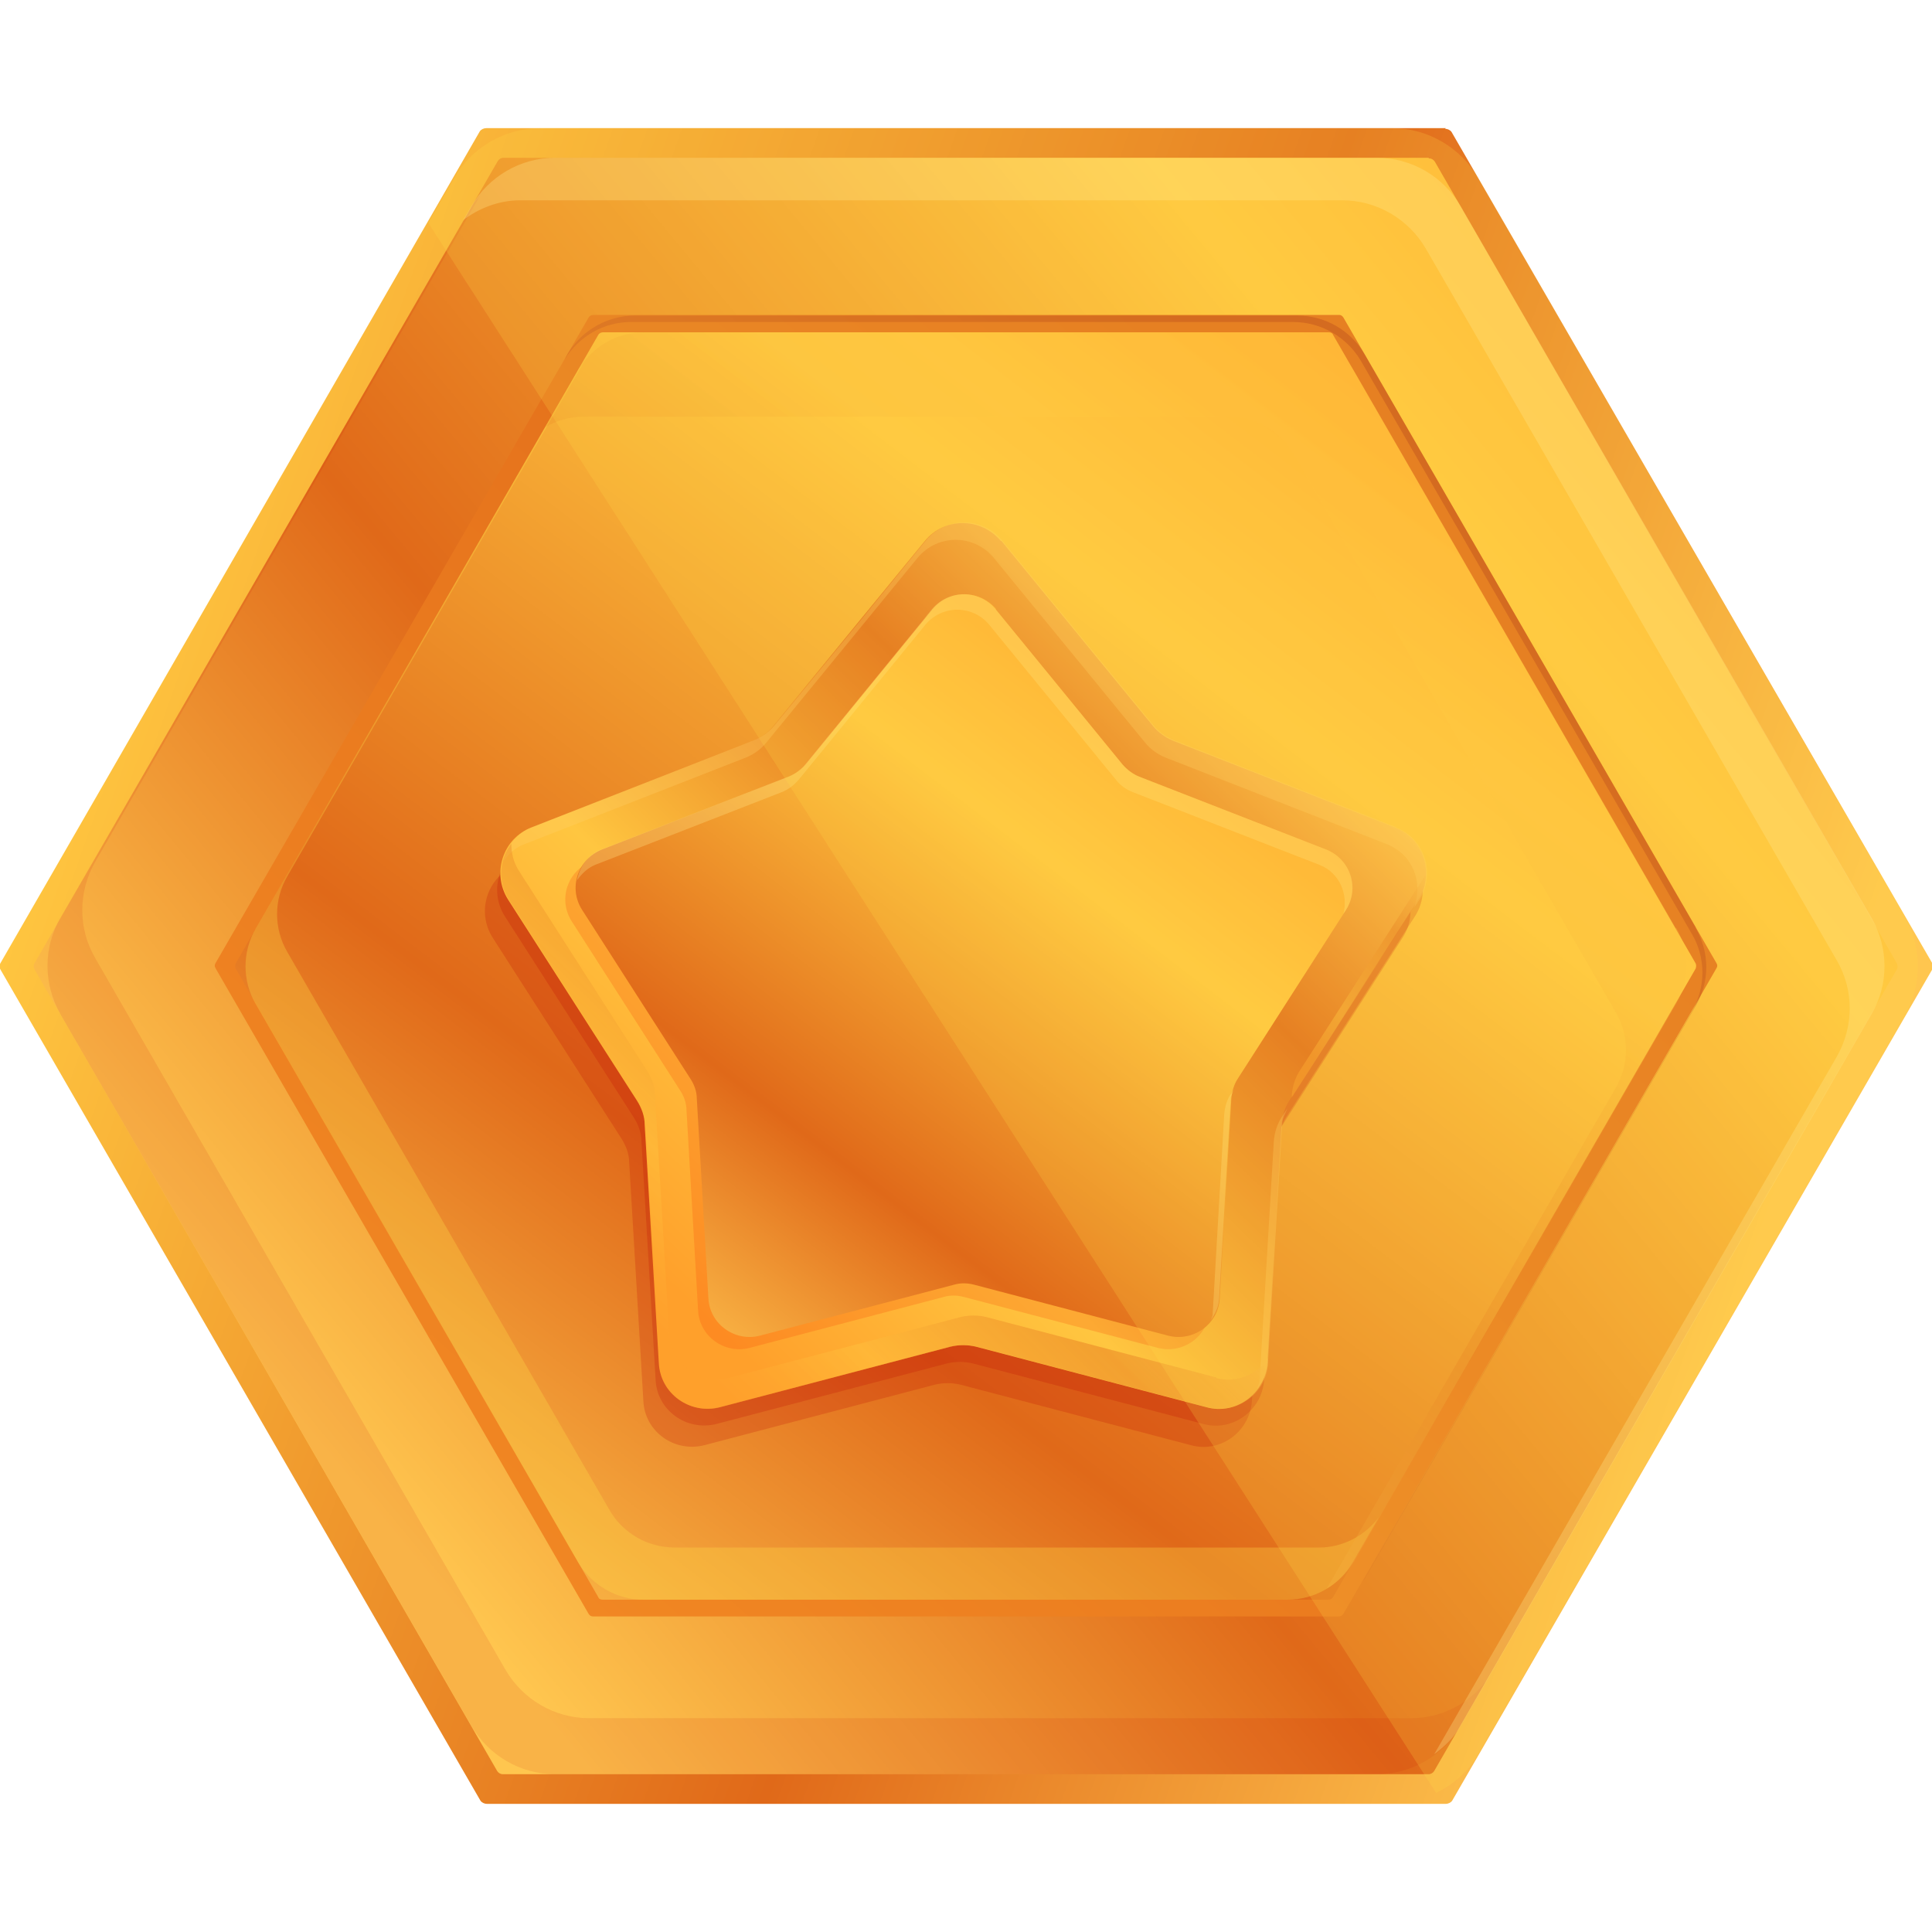
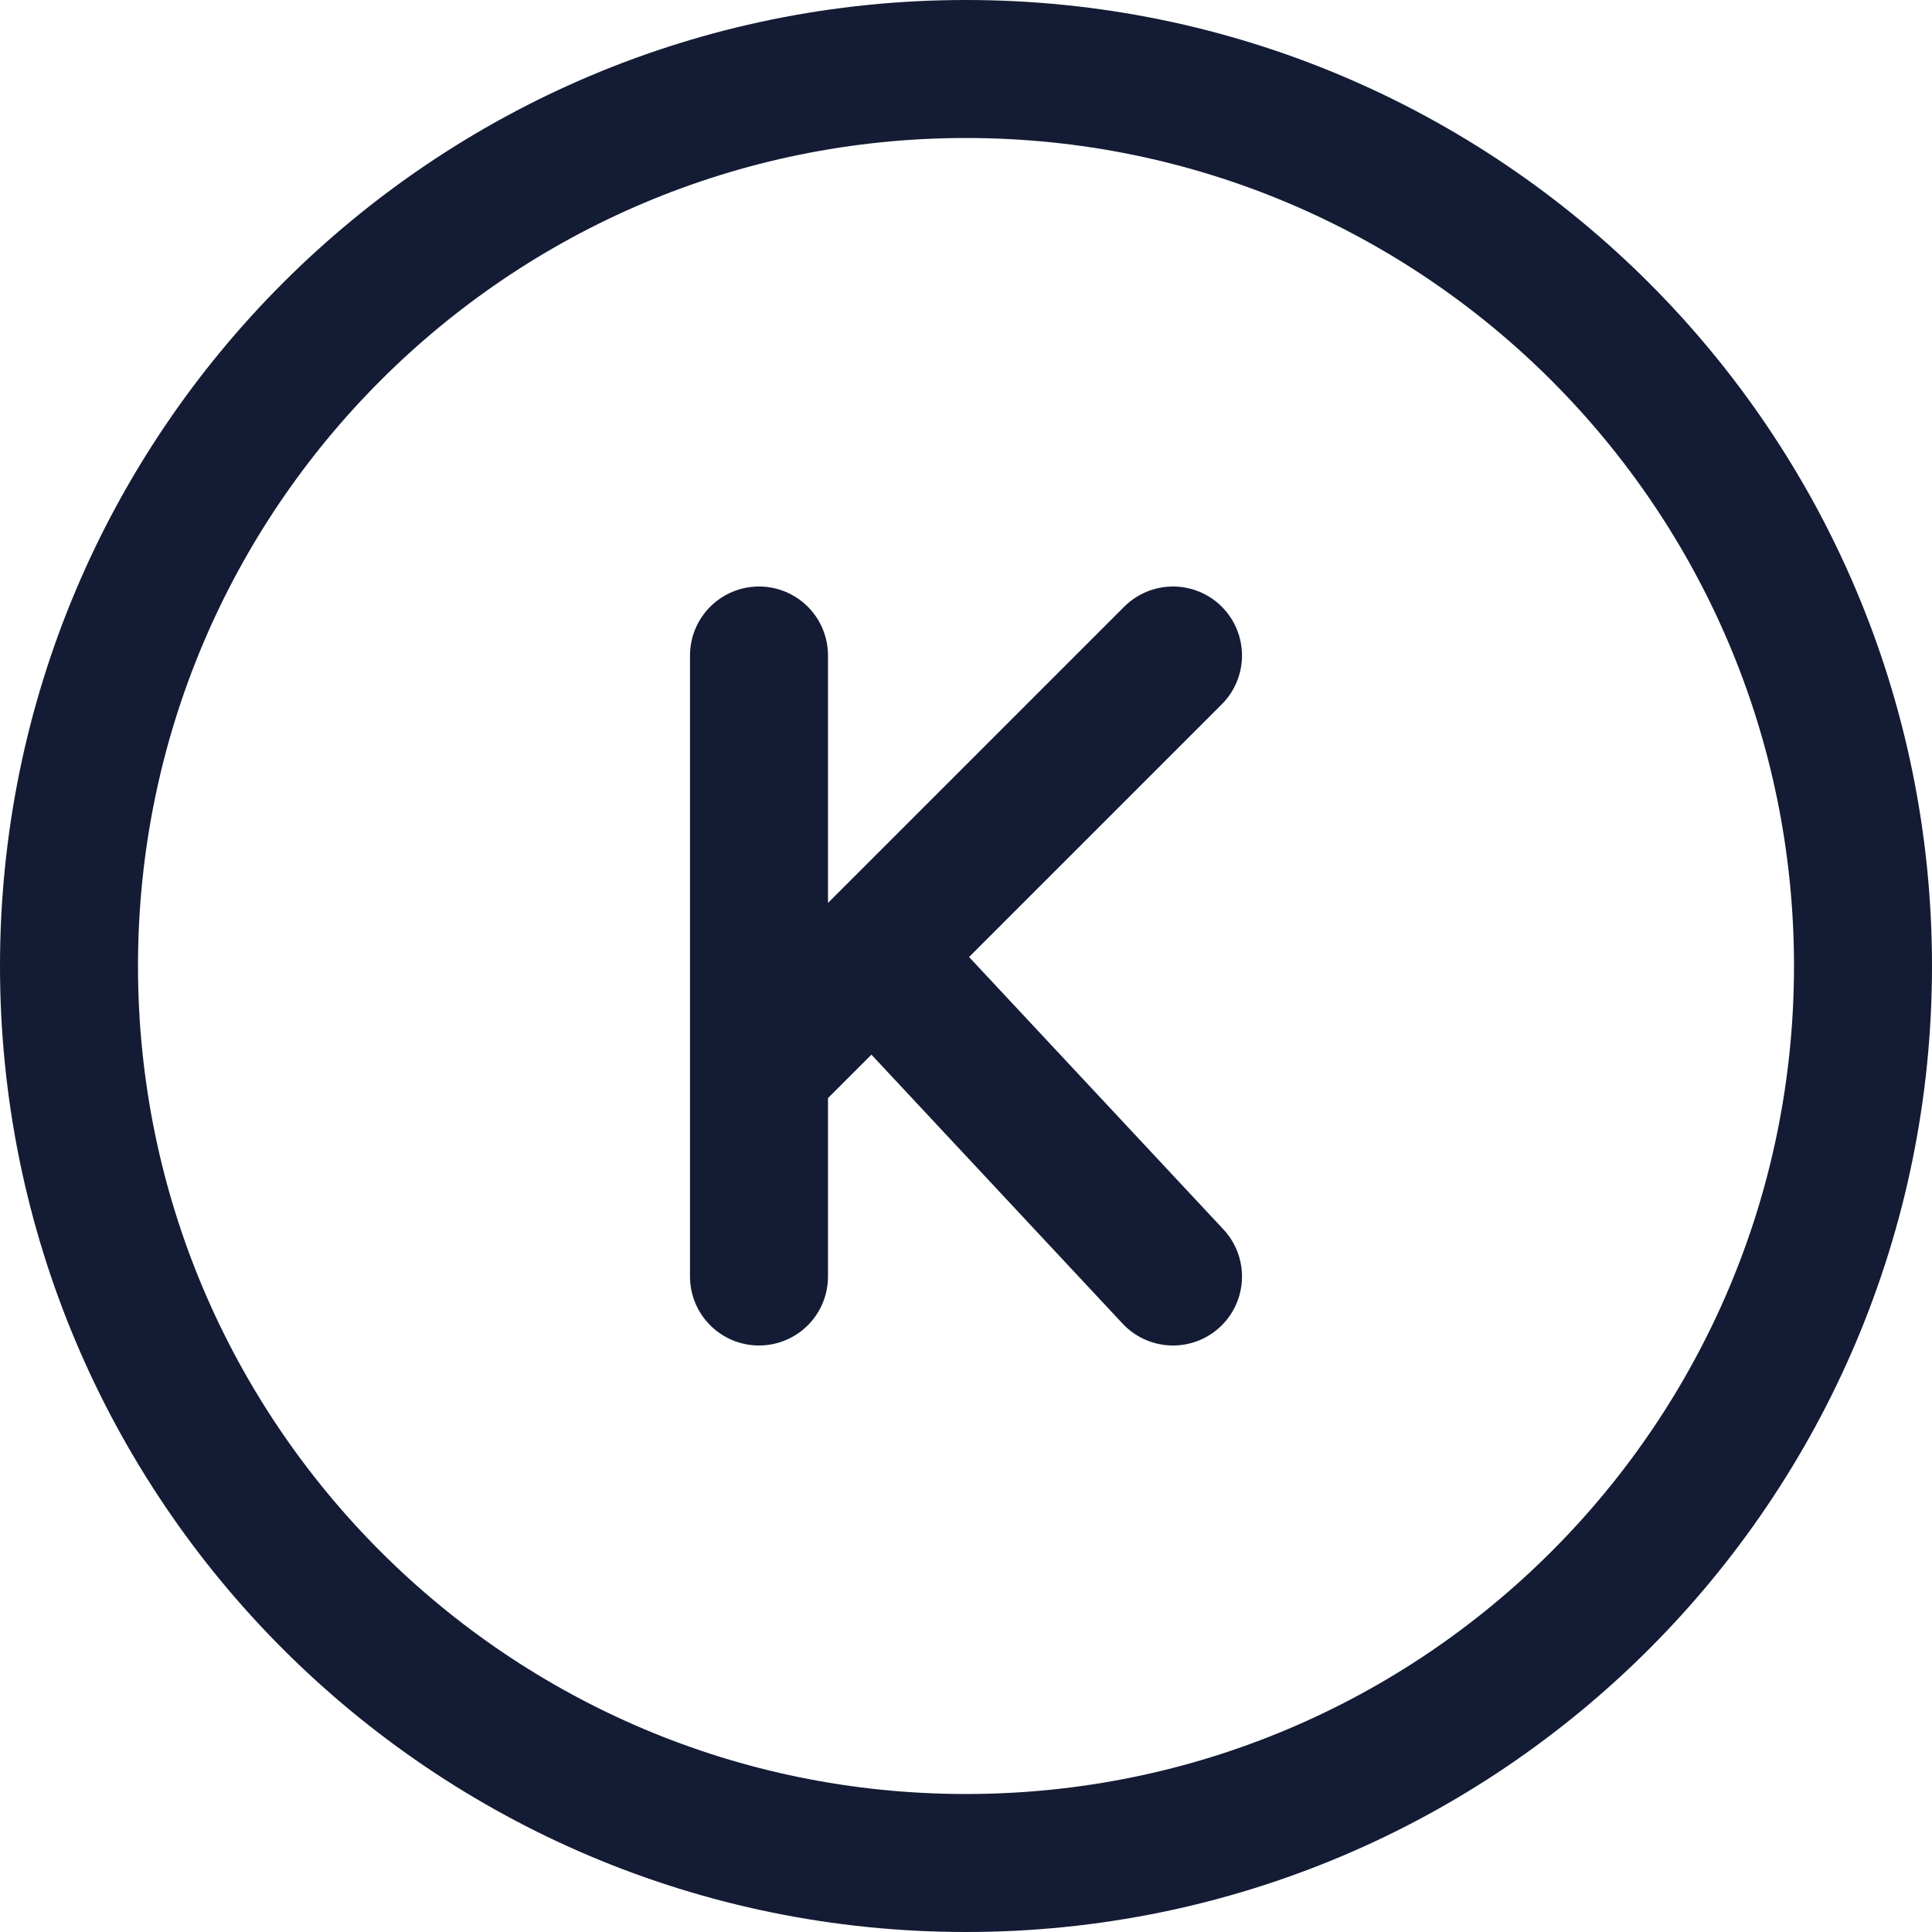
- <svg xmlns="http://www.w3.org/2000/svg" id="Layer_1" version="1.1" viewBox="0 0 300 300">
-   <defs>
-     <style>
-       .st0 {
-         fill: url(#linear-gradient2);
-       }
- 
-       .st1 {
-         fill: url(#linear-gradient1);
-       }
- 
-       .st2 {
-         fill: url(#linear-gradient9);
-       }
- 
-       .st3 {
-         opacity: .4;
-       }
- 
-       .st4 {
-         fill: url(#linear-gradient8);
-       }
- 
-       .st5 {
-         fill: #f53700;
-       }
- 
-       .st5, .st6, .st7, .st8, .st9, .st10, .st11, .st12 {
-         isolation: isolate;
-       }
- 
-       .st5, .st6, .st9 {
-         opacity: .2;
-       }
- 
-       .st6, .st12 {
-         fill: #ffdd45;
-       }
- 
-       .st7 {
-         fill: url(#linear-gradient5);
-       }
- 
-       .st7, .st8, .st13, .st11, .st12 {
-         opacity: .3;
-       }
- 
-       .st8 {
-         fill: #ffeea2;
-       }
- 
-       .st14 {
-         fill: url(#linear-gradient7);
-       }
- 
-       .st9 {
-         fill: #ba0000;
-       }
- 
-       .st15 {
-         fill: url(#linear-gradient4);
-       }
- 
-       .st16 {
-         fill: #ffd069;
-       }
- 
-       .st17 {
-         fill: #ffe98b;
-       }
- 
-       .st10 {
-         fill: #c20000;
-         opacity: .1;
-       }
- 
-       .st11 {
-         fill: url(#linear-gradient3);
-       }
- 
-       .st18 {
-         fill: url(#linear-gradient6);
-       }
- 
-       .st19 {
-         fill: url(#linear-gradient);
-       }
-     </style>
-     <linearGradient id="linear-gradient" x1="273.5" y1="108.4" x2="-95.5" y2="238.6" gradientTransform="translate(0 302) scale(1 -1)" gradientUnits="userSpaceOnUse">
-       <stop offset="0" stop-color="#ffc64f" />
-       <stop offset=".3" stop-color="#e06919" />
-       <stop offset=".7" stop-color="#ffc640" />
-       <stop offset="1" stop-color="#ffa02b" />
-     </linearGradient>
-     <linearGradient id="linear-gradient1" x1="53.9" y1="72.4" x2="303.2" y2="278.9" gradientTransform="translate(0 302) scale(1 -1)" gradientUnits="userSpaceOnUse">
-       <stop offset="0" stop-color="#ffc64f" />
-       <stop offset=".3" stop-color="#e06919" />
-       <stop offset=".7" stop-color="#ffc640" />
-       <stop offset="1" stop-color="#ffa02b" />
-     </linearGradient>
-     <linearGradient id="linear-gradient2" x1="212.8" y1="222.8" x2="-42.8" y2="-65.3" gradientTransform="translate(0 302) scale(1 -1)" gradientUnits="userSpaceOnUse">
-       <stop offset="0" stop-color="#e06919" />
-       <stop offset="1" stop-color="#ffa02b" />
-     </linearGradient>
-     <linearGradient id="linear-gradient3" x1="216.6" y1="227.3" x2="56.5" y2="46.8" gradientTransform="translate(0 302) scale(1 -1)" gradientUnits="userSpaceOnUse">
-       <stop offset="0" stop-color="#941010" />
-       <stop offset="1" stop-color="#ffa02b" />
-     </linearGradient>
-     <linearGradient id="linear-gradient4" x1="68.8" y1="45.5" x2="235.8" y2="264.5" gradientTransform="translate(0 302) scale(1 -1)" gradientUnits="userSpaceOnUse">
-       <stop offset="0" stop-color="#ffc64f" />
-       <stop offset=".3" stop-color="#e06919" />
-       <stop offset=".7" stop-color="#ffc640" />
-       <stop offset="1" stop-color="#ffa02b" />
-     </linearGradient>
-     <linearGradient id="linear-gradient5" x1="115" y1="106.1" x2="229.3" y2="256" gradientTransform="translate(0 302) scale(1 -1)" gradientUnits="userSpaceOnUse">
-       <stop offset="0" stop-color="#ffc64f" />
-       <stop offset=".3" stop-color="#e06919" />
-       <stop offset=".7" stop-color="#ffc640" />
-       <stop offset="1" stop-color="#ffa02b" />
-     </linearGradient>
-     <linearGradient id="linear-gradient6" x1="202.2" y1="195.8" x2="108.2" y2="98.5" gradientTransform="translate(0 302) scale(1 -1)" gradientUnits="userSpaceOnUse">
-       <stop offset="0" stop-color="#ffc64f" />
-       <stop offset=".3" stop-color="#e06919" />
-       <stop offset=".7" stop-color="#ffc640" />
-       <stop offset="1" stop-color="#ffa02b" />
-     </linearGradient>
-     <linearGradient id="linear-gradient7" x1="149.3" y1="140.9" x2="104" y2="94.1" gradientTransform="translate(0 302) scale(1 -1)" gradientUnits="userSpaceOnUse">
-       <stop offset="0" stop-color="#ffc64f" />
-       <stop offset=".3" stop-color="#e06919" />
-       <stop offset=".7" stop-color="#ffc640" />
-       <stop offset="1" stop-color="#ffa02b" />
-     </linearGradient>
-     <linearGradient id="linear-gradient8" x1="225.7" y1="164.2" x2="199.6" y2="137.2" gradientTransform="translate(0 302) scale(1 -1)" gradientUnits="userSpaceOnUse">
-       <stop offset="0" stop-color="#ffc64f" />
-       <stop offset=".3" stop-color="#e06919" />
-       <stop offset=".7" stop-color="#ffc640" />
-       <stop offset="1" stop-color="#ffa02b" />
-     </linearGradient>
-     <linearGradient id="linear-gradient9" x1="105" y1="87.5" x2="191.2" y2="200.4" gradientTransform="translate(0 302) scale(1 -1)" gradientUnits="userSpaceOnUse">
-       <stop offset="0" stop-color="#ffc64f" />
-       <stop offset=".3" stop-color="#e06919" />
-       <stop offset=".7" stop-color="#ffc640" />
-       <stop offset="1" stop-color="#ffa02b" />
-     </linearGradient>
-   </defs>
-   <path class="st19" d="M224.5,19.9H75.5c-.4,0-.8.2-1,.5L.1,149.5c-.2.3-.2.8,0,1.1l74.5,129c.2.3.6.5,1,.5h148.9c.4,0,.8-.2,1-.5l74.5-129c.2-.3.2-.8,0-1.1L225.4,20.5c-.2-.3-.6-.5-1-.5h0Z" />
-   <path class="st1" d="M221.8,24.5H78.2c-.4,0-.7.2-.9.5L5.4,149.5c-.2.3-.2.7,0,1.1l71.8,124.4c.2.3.5.5.9.5h143.7c.4,0,.7-.2.9-.5l71.8-124.4c.2-.3.2-.7,0-1.1L222.8,25.1c-.2-.3-.5-.5-.9-.5Z" />
-   <path class="st10" d="M219.1,266.8h-127.6c-5.4,0-10.3-2.9-13-7.5L14.8,148.8c-2.7-4.6-2.7-10.3,0-15L74.6,30.3c-.5.6-1,1.1-1.3,1.7L9.4,142.5c-2.7,4.6-2.7,10.3,0,15l63.8,110.5c2.7,4.6,7.6,7.5,13,7.5h127.6c5.4,0,10.3-2.9,13-7.5l4-7c-2.8,3.6-7,5.8-11.7,5.8Z" />
-   <path class="st8" d="M290.6,142.5l-63.8-110.5c-2.7-4.6-7.6-7.5-13-7.5h-127.6c-5.4,0-10.3,2.9-13,7.5l-1.3,2.2c2.5-1.9,5.6-3.1,8.9-3.1h127.6c5.4,0,10.3,2.9,13,7.5l63.8,110.5c2.7,4.6,2.7,10.3,0,15l-62.5,108.3c1.6-1.2,3.1-2.6,4.1-4.4l63.8-110.5c2.7-4.6,2.7-10.3,0-15h0Z" />
-   <path class="st0" d="M207.9,48.9h-115.8c-.3,0-.6.2-.7.4l-57.9,100.2c-.2.3-.2.6,0,.9l57.9,100.2c.2.3.4.4.7.4h115.8c.3,0,.6-.2.7-.4l57.9-100.2c.2-.3.2-.6,0-.9l-57.9-100.2c-.2-.3-.4-.4-.7-.4h0Z" />
-   <path class="st11" d="M263.3,144l-51.4-89c-2.2-3.7-6.1-6-10.5-6h-102.8c-4.3,0-8.3,2.3-10.5,6l-.4.8c2.2-3.6,6.1-5.8,10.3-5.8h102.8c4.3,0,8.3,2.3,10.5,6l51.4,89c2.2,3.7,2.2,8.3,0,12.1l-51,88.3c0,0,.1-.1.2-.2l51.4-89c2.2-3.7,2.2-8.3,0-12.1h0Z" />
-   <path class="st15" d="M206.3,51.6h-112.7c-.3,0-.6.2-.7.4l-56.3,97.6c-.1.3-.1.6,0,.8l56.3,97.6c.1.3.4.4.7.4h112.7c.3,0,.6-.2.7-.4l56.3-97.6c.1-.3.1-.6,0-.8l-56.3-97.6c-.1-.3-.4-.4-.7-.4h0Z" />
-   <path class="st12" d="M204.9,240.3h-100.1c-4.2,0-8.1-2.2-10.2-5.9l-50-86.6c-2.1-3.6-2.1-8.1,0-11.7l46-79.7c-.3.4-.7.7-.9,1.2l-50,86.6c-2.1,3.6-2.1,8.1,0,11.7l50,86.6c2.1,3.6,6,5.9,10.2,5.9h100c4.2,0,8.1-2.2,10.2-5.9l4-6.9c-2.2,2.9-5.6,4.7-9.3,4.7h0Z" />
-   <path class="st7" d="M260.2,144.1l-50-86.6c-2.1-3.6-6-5.9-10.2-5.9h-100c-4.2,0-8.1,2.2-10.2,5.9l-5.1,8.8c1.8-1,3.8-1.6,5.9-1.6h100.1c4.2,0,8.1,2.2,10.2,5.9l50,86.6c2.1,3.6,2.1,8.1,0,11.7l-44.9,77.8c1.7-1,3.2-2.5,4.3-4.3l50-86.6c2.1-3.6,2.1-8.1,0-11.7h0Z" />
-   <path class="st9" d="M153.1,89.9l23.5,28.7c.8,1,1.9,1.8,3.1,2.3l34.5,13.5c4.5,1.8,6.2,7.2,3.6,11.2l-20,31.2c-.7,1.1-1.1,2.4-1.2,3.7l-2.2,37c-.3,4.8-4.9,8.2-9.5,6.9l-35.8-9.4c-1.3-.3-2.6-.3-3.9,0l-35.8,9.4c-4.7,1.2-9.3-2.1-9.5-6.9l-2.2-37c0-1.3-.5-2.6-1.2-3.7l-20-31.2c-2.6-4.1-.8-9.5,3.6-11.2l34.5-13.5c1.2-.5,2.3-1.3,3.1-2.3l23.5-28.7c3-3.7,8.7-3.7,11.8,0h0Z" />
-   <path class="st9" d="M155,86.6l23.5,28.7c.8,1,1.9,1.8,3.1,2.3l34.5,13.5c4.5,1.8,6.2,7.2,3.6,11.2l-20,31.2c-.7,1.1-1.1,2.4-1.2,3.7l-2.2,37c-.3,4.8-4.9,8.2-9.5,6.9l-35.8-9.4c-1.3-.3-2.6-.3-3.9,0l-35.8,9.4c-4.7,1.2-9.3-2.1-9.5-6.9l-2.2-37c0-1.3-.5-2.6-1.2-3.7l-20-31.2c-2.6-4.1-.8-9.5,3.6-11.2l34.5-13.5c1.2-.5,2.3-1.3,3.1-2.3l23.5-28.7c3-3.7,8.7-3.7,11.8,0h0Z" />
-   <path class="st18" d="M155.5,84l23.5,28.7c.8,1,1.9,1.8,3.1,2.3l34.5,13.5c4.5,1.8,6.2,7.2,3.6,11.2l-20,31.2c-.7,1.1-1.1,2.4-1.2,3.7l-2.2,37c-.3,4.8-4.9,8.2-9.5,6.9l-35.8-9.4c-1.3-.3-2.6-.3-3.9,0l-35.8,9.4c-4.7,1.2-9.3-2.1-9.5-6.9l-2.2-37c0-1.3-.5-2.6-1.2-3.7l-20-31.2c-2.6-4.1-.8-9.5,3.6-11.2l34.5-13.5c1.2-.5,2.3-1.3,3.1-2.3l23.5-28.7c3-3.7,8.7-3.7,11.8,0h0Z" />
-   <g class="st13">
-     <path class="st16" d="M199,173.5c-.7,1.1-1.1,2.4-1.2,3.7l-2.2,37c0,.5-.3,1-.4,1.5.9-1.2,1.6-2.5,1.7-4.2l2.2-37c0-.8.5-1.6.8-2.4l-.9,1.4Z" />
-     <path class="st16" d="M216.7,128.4l-34.5-13.5c-1.2-.5-2.3-1.3-3.1-2.3l-23.5-28.7c-3-3.7-8.7-3.7-11.8,0l-23.5,28.7c-.8,1-1.9,1.8-3.1,2.3l-34.5,13.5c-2.4.9-4,3-4.5,5.3.8-1.1,1.8-2.1,3.2-2.6l34.5-13.5c1.2-.5,2.3-1.3,3.1-2.3l23.5-28.7c3.1-3.7,8.7-3.7,11.8,0l23.5,28.7c.8,1,1.9,1.8,3.1,2.3l34.5,13.5c4,1.6,5.6,5.9,4.2,9.8l.8-1.2c2.6-4.1.8-9.5-3.6-11.2h0Z" />
-   </g>
-   <g class="st3">
-     <path class="st14" d="M188.9,213.9l-35.8-9.4c-1.3-.3-2.6-.3-3.9,0l-35.8,9.4c-4.7,1.2-9.3-2.1-9.5-6.9l-2.2-37c0-1.3-.5-2.6-1.2-3.7l-20-31.2c-.8-1.3-1.1-2.7-1.1-4.1-1.8,2.4-2.2,5.8-.4,8.7l20,31.2c.7,1.1,1.1,2.4,1.2,3.7l2.2,37c.3,4.8,4.9,8.2,9.5,6.9l35.8-9.4c1.3-.3,2.6-.3,3.9,0l35.8,9.4c4.7,1.2,9.3-2.1,9.5-6.9v-.7c-1.7,2.5-4.8,3.9-8,3.1Z" />
-     <path class="st4" d="M201.8,166.3c-.7,1.1-1.1,2.4-1.2,3.7v.4s19.7-30.7,19.7-30.7c.8-1.2,1.1-2.5,1.1-3.9l-19.6,30.5Z" />
-   </g>
-   <path class="st5" d="M153,96.4l19.7,24.1c.7.8,1.6,1.5,2.6,1.9l29,11.3c3.8,1.5,5.2,6,3.1,9.4l-16.8,26.2c-.6.9-.9,2-1,3.1l-1.8,31.1c-.2,4-4.1,6.8-8,5.8l-30.1-7.9c-1.1-.3-2.2-.3-3.2,0l-30.1,7.9c-3.9,1-7.8-1.8-8-5.8l-1.8-31.1c0-1.1-.4-2.2-1-3.1l-16.8-26.2c-2.2-3.4-.7-7.9,3.1-9.4l29-11.3c1-.4,1.9-1.1,2.6-1.9l19.7-24.1c2.6-3.1,7.3-3.1,9.9,0h0Z" />
-   <path class="st2" d="M154.6,94.6l19.7,24.1c.7.8,1.6,1.5,2.6,1.9l29,11.3c3.8,1.5,5.2,6,3.1,9.4l-16.8,26.2c-.6.9-.9,2-1,3.1l-1.8,31c-.2,4-4.1,6.8-8,5.8l-30.1-7.9c-1.1-.3-2.2-.3-3.2,0l-30.1,7.9c-3.9,1-7.8-1.8-8-5.8l-1.8-31c0-1.1-.4-2.2-1-3.1l-16.8-26.2c-2.2-3.4-.7-7.9,3.1-9.4l29-11.3c1-.4,1.9-1.1,2.6-1.9l19.7-24.1c2.6-3.1,7.3-3.1,9.9,0h0Z" />
-   <g class="st13">
-     <path class="st17" d="M191.1,169.9c-.6.9-.9,2-1,3.1l-1.8,31.1c0,.3-.2.6-.3.9.7-1,1.2-2,1.3-3.3l1.8-31c0-.5.3-1,.5-1.5l-.5.8Z" />
-     <path class="st17" d="M205.9,131.9l-29-11.3c-1-.4-1.9-1.1-2.6-1.9l-19.7-24.1c-2.6-3.1-7.3-3.1-9.9,0l-19.7,24.1c-.7.9-1.6,1.5-2.6,1.9l-29,11.3c-2.1.8-3.4,2.7-3.8,4.8.7-1,1.6-1.9,2.8-2.4l29-11.3c1-.4,1.9-1.1,2.6-1.9l19.7-24.1c2.6-3.1,7.3-3.1,9.9,0l19.7,24.1c.7.9,1.6,1.5,2.6,1.9l29,11.3c3.1,1.2,4.5,4.6,3.7,7.6l.4-.6c2.2-3.4.7-7.9-3.1-9.4h0Z" />
-   </g>
-   <path class="st6" d="M295.7,142.2L229.6,27.7c-2.8-4.8-7.9-7.8-13.4-7.8H83.9c-5.5,0-10.7,3-13.4,7.8l-4,6.9,156.5,243.8c2.7-1.3,5.1-3.4,6.6-6.1l66.1-114.5c2.8-4.8,2.8-10.7,0-15.5h0Z" />
+ <svg xmlns="http://www.w3.org/2000/svg" width="28" height="28" viewBox="0 0 28 28" fill="none">
+   <circle cx="14" cy="14" r="13" stroke="#141B34" stroke-width="2" />
+   <path d="M11 9.5V15.5M11 18.5V15.5M17 9.5L12.654 13.846M11 15.5L12.654 13.846M12.654 13.846L17 18.5" stroke="#141B34" stroke-width="2" stroke-linecap="round" stroke-linejoin="round" />
</svg>
